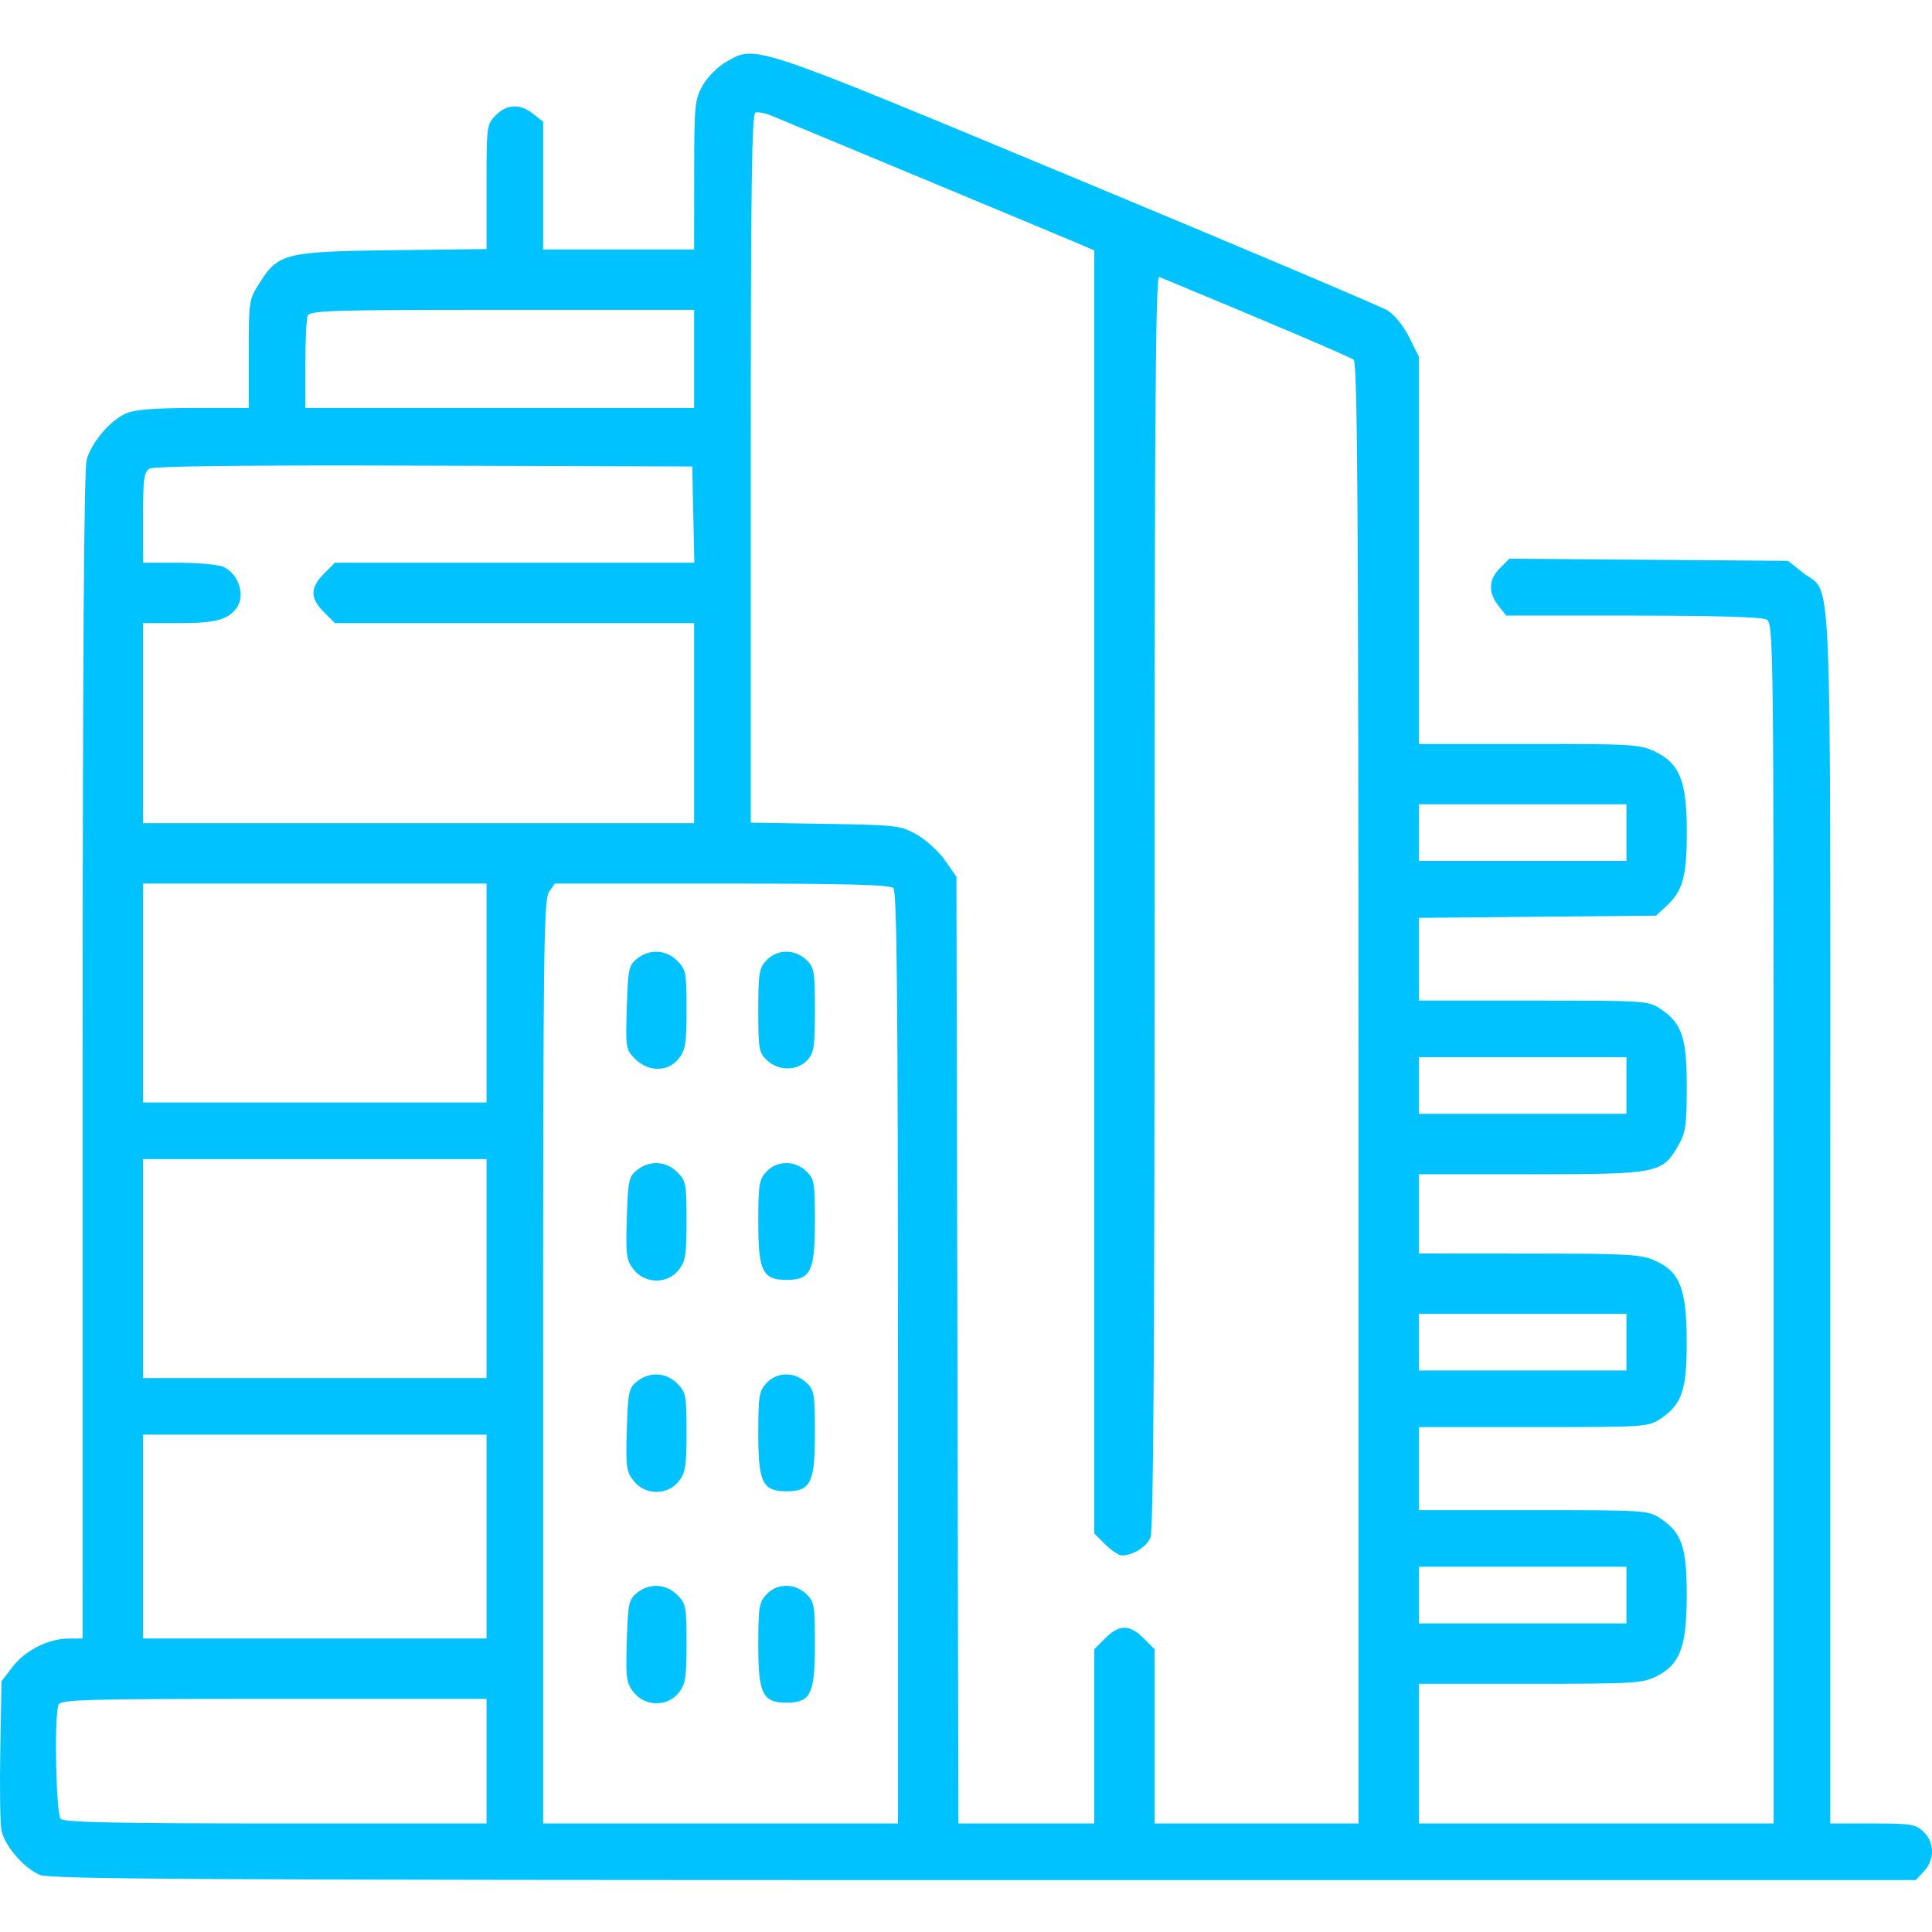
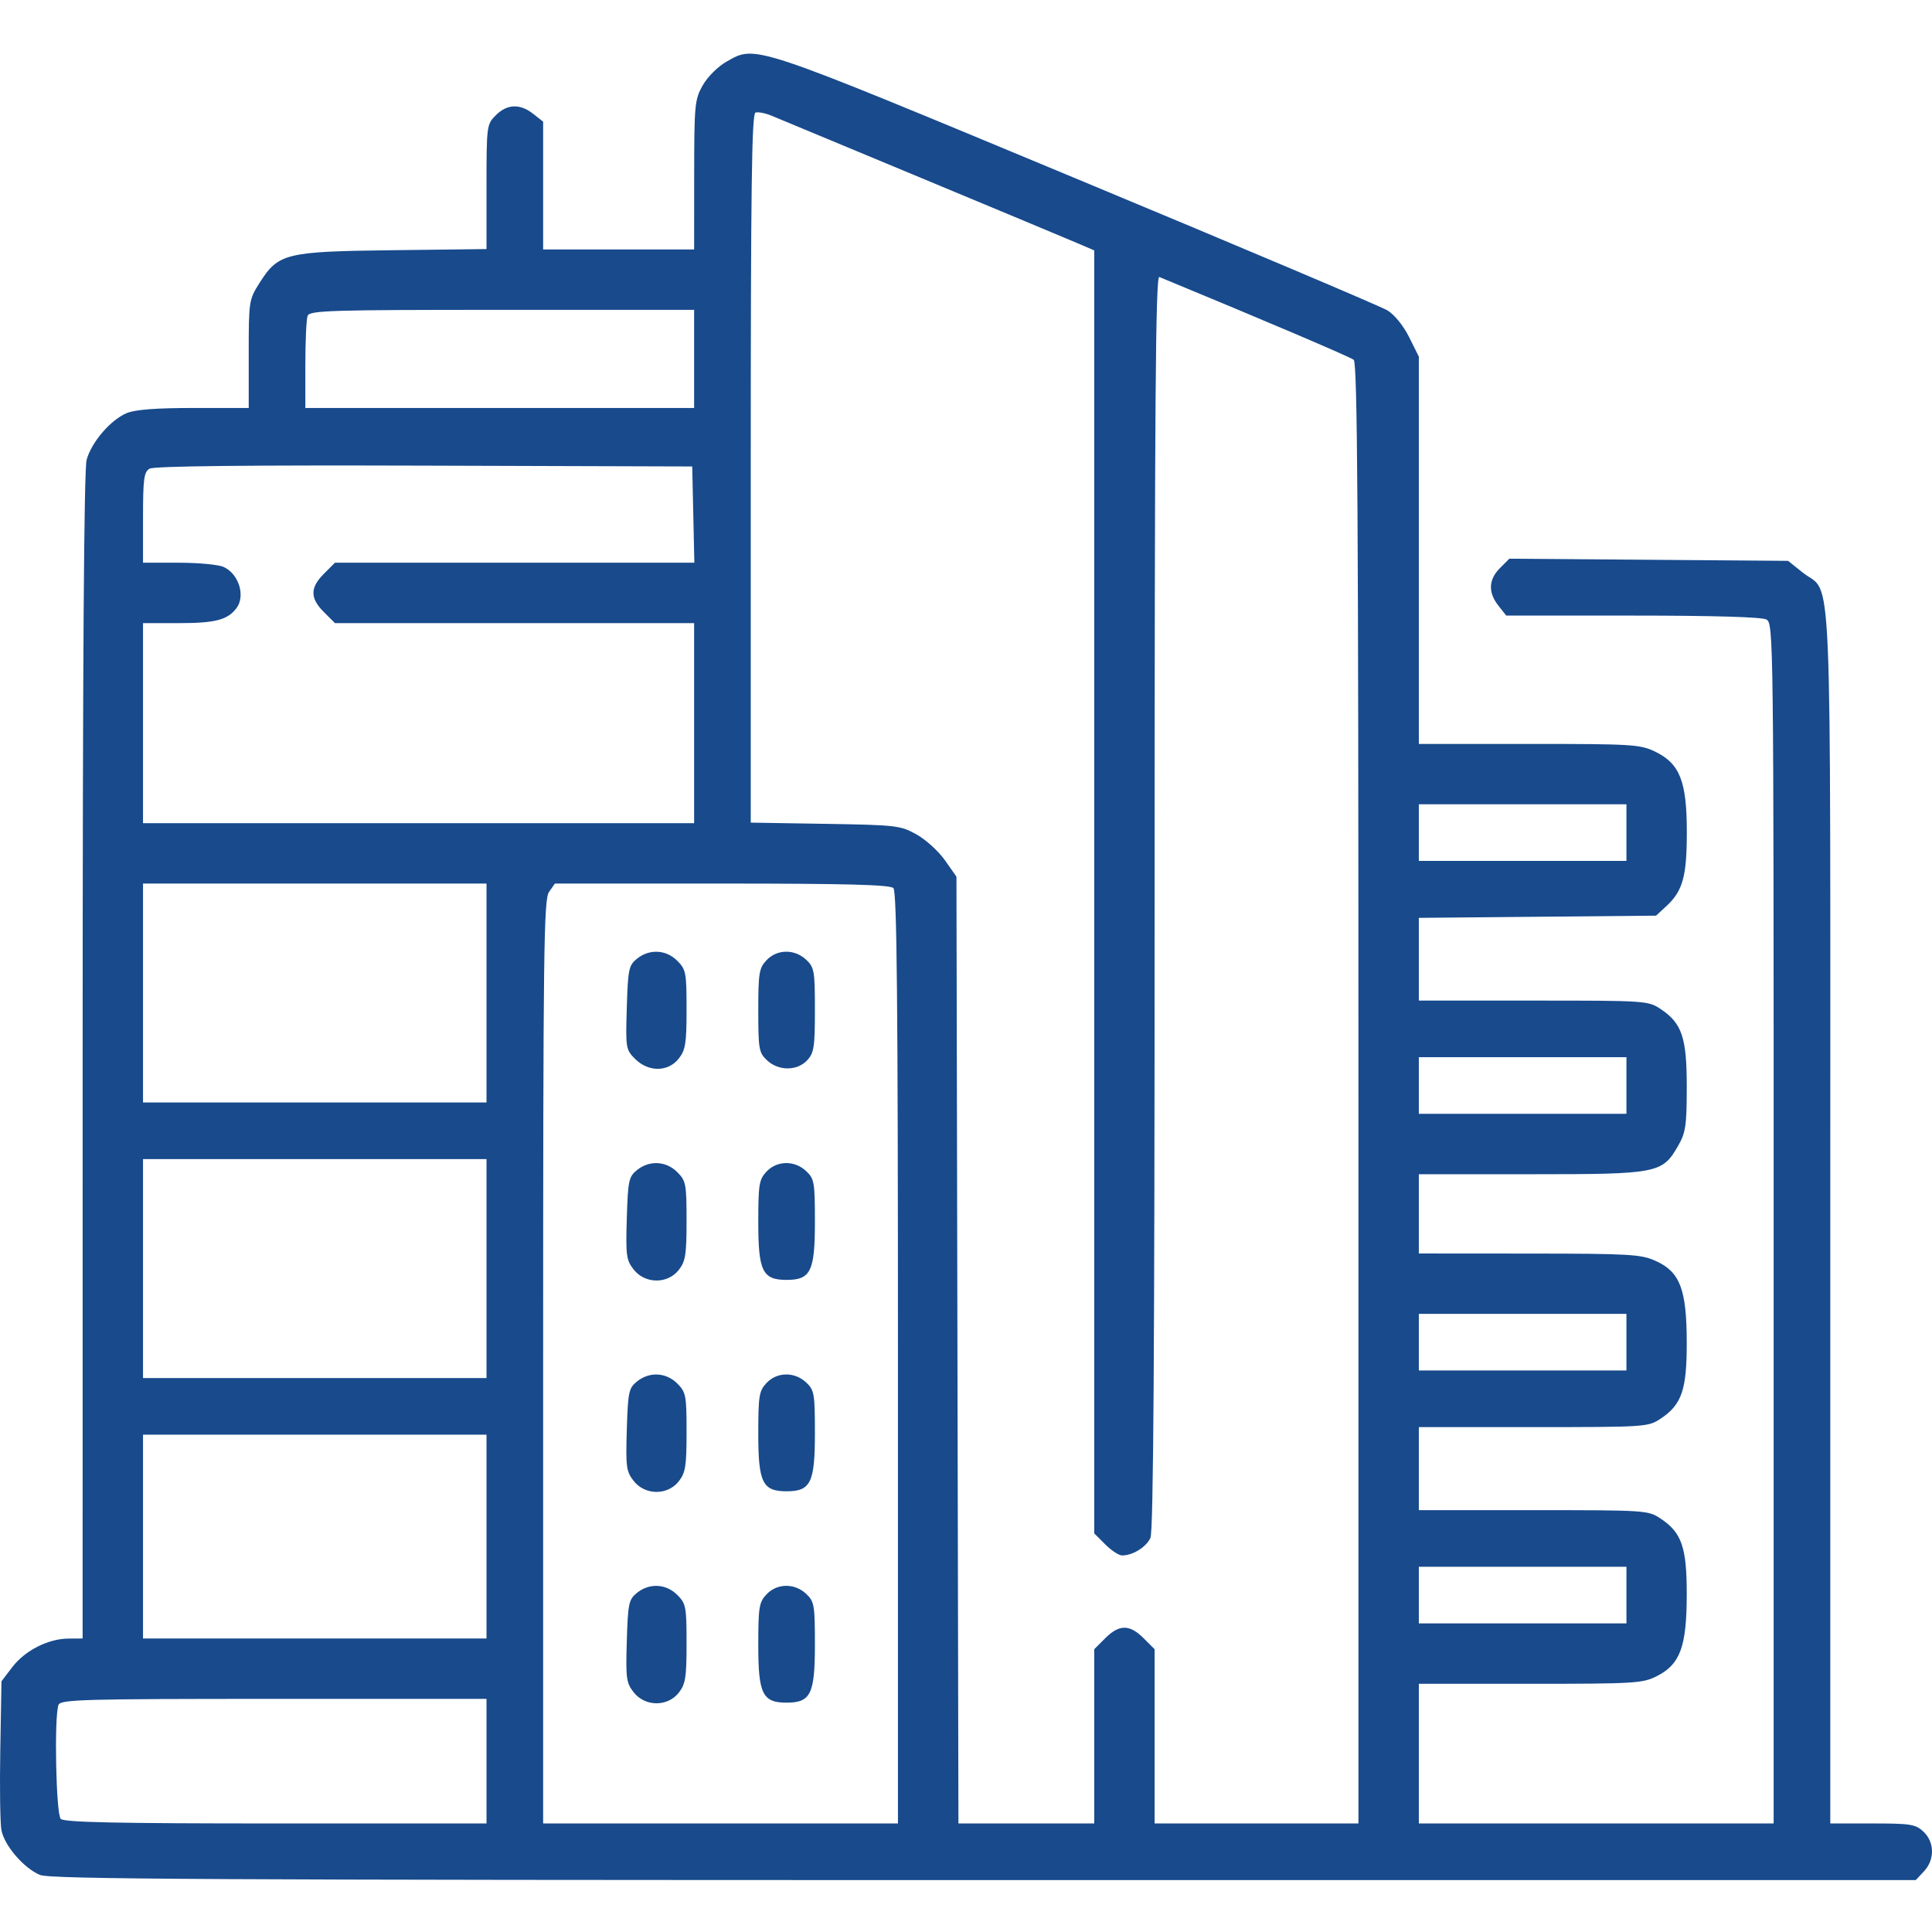
<svg xmlns="http://www.w3.org/2000/svg" width="72" height="72" viewBox="0 0 72 72" fill="none">
-   <path fill-rule="evenodd" clip-rule="evenodd" d="M27.066 2.303C26.752 2.481 26.367 2.866 26.189 3.18C25.89 3.708 25.872 3.897 25.87 6.518L25.868 9.296H23.054H20.241V6.915V4.534L19.87 4.242C19.379 3.855 18.898 3.874 18.476 4.296C18.138 4.635 18.131 4.686 18.131 6.962V9.282L14.649 9.324C10.631 9.373 10.375 9.436 9.672 10.544C9.277 11.168 9.269 11.219 9.269 13.192V15.204H7.225C5.826 15.204 5.037 15.264 4.726 15.394C4.124 15.645 3.412 16.473 3.229 17.134C3.129 17.495 3.081 24.657 3.08 39.364L3.079 61.062L2.552 61.065C1.798 61.069 0.932 61.509 0.461 62.125L0.055 62.657L0.011 65.199C-0.014 66.597 0.005 67.949 0.053 68.203C0.161 68.777 0.888 69.623 1.49 69.874C1.868 70.032 7.823 70.065 36.67 70.065H71.395L71.701 69.739C72.107 69.306 72.099 68.652 71.681 68.26C71.387 67.984 71.204 67.955 69.782 67.955H68.209L68.209 45.342C68.208 19.986 68.305 22.236 67.176 21.333L66.636 20.901L61.442 20.861L56.249 20.821L55.899 21.171C55.472 21.598 55.452 22.077 55.84 22.57L56.132 22.941H60.843C63.822 22.941 65.655 22.994 65.827 23.086C66.094 23.23 66.099 23.629 66.099 45.593V67.955H59.487H52.876V65.352V62.75H57.031C60.948 62.75 61.219 62.733 61.754 62.46C62.616 62.021 62.856 61.365 62.86 59.444C62.863 57.669 62.677 57.122 61.893 56.598C61.422 56.284 61.35 56.279 57.145 56.279H52.876V54.732V53.184H57.145C61.35 53.184 61.422 53.179 61.893 52.865C62.677 52.341 62.863 51.794 62.86 50.019C62.856 48.051 62.61 47.403 61.708 46.993C61.155 46.743 60.761 46.72 56.99 46.717L52.876 46.714V45.237V43.76H57.063C61.798 43.76 61.948 43.731 62.545 42.69C62.819 42.211 62.859 41.939 62.861 40.524C62.863 38.673 62.685 38.138 61.893 37.608C61.422 37.294 61.35 37.289 57.145 37.289H52.876V35.747V34.206L57.296 34.165L61.716 34.124L62.097 33.772C62.714 33.203 62.863 32.663 62.863 31.008C62.863 29.119 62.603 28.458 61.685 28.013C61.123 27.741 60.839 27.724 56.981 27.724H52.876V20.507V13.29L52.514 12.564C52.303 12.14 51.967 11.726 51.705 11.567C51.459 11.418 46.221 9.2 40.064 6.639C27.901 1.578 28.181 1.671 27.066 2.303ZM34.308 6.623C37.132 7.798 39.743 8.888 40.11 9.045L40.779 9.331V33.238V57.145L41.19 57.556C41.416 57.782 41.698 57.967 41.816 57.967C42.215 57.967 42.716 57.657 42.873 57.312C42.985 57.065 43.029 50.43 43.029 33.61C43.029 14.978 43.065 10.265 43.205 10.323C47.091 11.927 50.314 13.3 50.449 13.409C50.589 13.521 50.625 19.16 50.625 40.752V67.955H46.827H43.029V64.708V61.462L42.618 61.051C42.098 60.531 41.71 60.531 41.19 61.051L40.779 61.462V64.708V67.955H38.248H35.718L35.681 50.313L35.644 32.671L35.216 32.061C34.98 31.726 34.506 31.293 34.161 31.1C33.561 30.763 33.416 30.746 30.756 30.702L27.978 30.657V17.456C27.978 7.021 28.015 4.243 28.154 4.196C28.25 4.163 28.519 4.215 28.751 4.311C28.983 4.407 31.484 5.447 34.308 6.623ZM25.868 13.375V15.204H18.623H11.379V13.598C11.379 12.715 11.417 11.892 11.464 11.769C11.54 11.57 12.31 11.547 18.709 11.547H25.868V13.375ZM25.837 19.178L25.876 20.971H19.179H12.483L12.071 21.383C11.551 21.903 11.551 22.291 12.071 22.811L12.483 23.222H19.175H25.868V26.95V30.678H15.599H5.33V26.95V23.222H6.676C8.015 23.222 8.476 23.103 8.807 22.672C9.158 22.215 8.903 21.388 8.332 21.128C8.144 21.042 7.391 20.971 6.66 20.971H5.33V19.291C5.33 17.838 5.364 17.59 5.576 17.465C5.739 17.37 9.199 17.332 15.81 17.353L25.797 17.384L25.837 19.178ZM60.613 31.029V32.084H56.744H52.876V31.029V29.974H56.744H60.613V31.029ZM18.131 37.008V41.087H11.731H5.33V37.008V32.928H11.731H18.131V37.008ZM33.295 33.097C33.424 33.227 33.464 37.308 33.464 50.61V67.955H26.852H20.241V50.754C20.241 35.414 20.265 33.52 20.46 33.241L20.679 32.928H26.903C31.556 32.928 33.169 32.971 33.295 33.097ZM23.738 35.729C23.432 35.977 23.402 36.117 23.359 37.552C23.313 39.058 23.322 39.117 23.669 39.463C24.165 39.96 24.899 39.954 25.295 39.45C25.547 39.129 25.586 38.884 25.586 37.615C25.586 36.248 25.563 36.128 25.241 35.806C24.822 35.387 24.201 35.355 23.738 35.729ZM28.565 35.786C28.289 36.079 28.259 36.264 28.259 37.66C28.259 39.097 28.282 39.231 28.585 39.515C29.013 39.917 29.706 39.916 30.082 39.513C30.335 39.242 30.369 39.021 30.369 37.639C30.369 36.183 30.346 36.05 30.044 35.766C29.611 35.36 28.957 35.369 28.565 35.786ZM60.613 40.454V41.509H56.744H52.876V40.454V39.399H56.744H60.613V40.454ZM18.131 47.276V51.356H11.731H5.33V47.276V43.197H11.731H18.131V47.276ZM23.738 43.606C23.432 43.854 23.402 43.996 23.359 45.401C23.317 46.791 23.34 46.962 23.616 47.313C24.039 47.851 24.877 47.859 25.295 47.328C25.547 47.007 25.586 46.761 25.586 45.493C25.586 44.125 25.563 44.005 25.241 43.683C24.822 43.264 24.201 43.232 23.738 43.606ZM28.565 43.663C28.288 43.958 28.259 44.14 28.259 45.562C28.259 47.374 28.419 47.698 29.314 47.698C30.212 47.698 30.369 47.376 30.369 45.542C30.369 44.059 30.347 43.928 30.044 43.644C29.611 43.237 28.957 43.246 28.565 43.663ZM60.613 50.019V51.074H56.744H52.876V50.019V48.964H56.744H60.613V50.019ZM23.738 51.484C23.432 51.731 23.402 51.873 23.359 53.279C23.317 54.668 23.34 54.84 23.616 55.191C24.039 55.729 24.877 55.736 25.295 55.205C25.547 54.884 25.586 54.639 25.586 53.37C25.586 52.003 25.563 51.883 25.241 51.56C24.822 51.141 24.201 51.11 23.738 51.484ZM28.565 51.541C28.288 51.835 28.259 52.018 28.259 53.44C28.259 55.252 28.419 55.576 29.314 55.576C30.212 55.576 30.369 55.254 30.369 53.42C30.369 51.937 30.347 51.806 30.044 51.521C29.611 51.115 28.957 51.123 28.565 51.541ZM18.131 57.264V61.062H11.731H5.33V57.264V53.466H11.731H18.131V57.264ZM60.613 59.444V60.499H56.744H52.876V59.444V58.389H56.744H60.613V59.444ZM23.738 59.361C23.432 59.608 23.402 59.75 23.359 61.156C23.317 62.546 23.34 62.717 23.616 63.068C24.039 63.606 24.877 63.614 25.295 63.083C25.547 62.761 25.586 62.516 25.586 61.248C25.586 59.88 25.563 59.76 25.241 59.438C24.822 59.019 24.201 58.987 23.738 59.361ZM28.565 59.418C28.288 59.712 28.259 59.895 28.259 61.317C28.259 63.129 28.419 63.453 29.314 63.453C30.212 63.453 30.369 63.131 30.369 61.297C30.369 59.814 30.347 59.683 30.044 59.398C29.611 58.992 28.957 59.001 28.565 59.418ZM18.131 65.633V67.955H10.282C4.364 67.955 2.391 67.913 2.264 67.786C2.086 67.608 2.014 63.967 2.18 63.535C2.257 63.336 3.094 63.312 10.198 63.312H18.131V65.633Z" fill="#00C2FF" />
+   <path fill-rule="evenodd" clip-rule="evenodd" d="M27.066 2.303C26.752 2.481 26.367 2.866 26.189 3.18C25.89 3.708 25.872 3.897 25.87 6.518L25.868 9.296H23.054H20.241V6.915V4.534L19.87 4.242C19.379 3.855 18.898 3.874 18.476 4.296C18.138 4.635 18.131 4.686 18.131 6.962V9.282L14.649 9.324C10.631 9.373 10.375 9.436 9.672 10.544C9.277 11.168 9.269 11.219 9.269 13.192V15.204H7.225C5.826 15.204 5.037 15.264 4.726 15.394C4.124 15.645 3.412 16.473 3.229 17.134C3.129 17.495 3.081 24.657 3.08 39.364L3.079 61.062L2.552 61.065C1.798 61.069 0.932 61.509 0.461 62.125L0.055 62.657L0.011 65.199C-0.014 66.597 0.005 67.949 0.053 68.203C0.161 68.777 0.888 69.623 1.49 69.874C1.868 70.032 7.823 70.065 36.67 70.065H71.395L71.701 69.739C72.107 69.306 72.099 68.652 71.681 68.26C71.387 67.984 71.204 67.955 69.782 67.955H68.209L68.209 45.342C68.208 19.986 68.305 22.236 67.176 21.333L66.636 20.901L61.442 20.861L56.249 20.821L55.899 21.171C55.472 21.598 55.452 22.077 55.84 22.57L56.132 22.941H60.843C63.822 22.941 65.655 22.994 65.827 23.086C66.094 23.23 66.099 23.629 66.099 45.593V67.955H59.487H52.876V65.352V62.75H57.031C60.948 62.75 61.219 62.733 61.754 62.46C62.616 62.021 62.856 61.365 62.86 59.444C62.863 57.669 62.677 57.122 61.893 56.598C61.422 56.284 61.35 56.279 57.145 56.279H52.876V54.732V53.184H57.145C61.35 53.184 61.422 53.179 61.893 52.865C62.677 52.341 62.863 51.794 62.86 50.019C62.856 48.051 62.61 47.403 61.708 46.993C61.155 46.743 60.761 46.72 56.99 46.717L52.876 46.714V45.237V43.76H57.063C61.798 43.76 61.948 43.731 62.545 42.69C62.819 42.211 62.859 41.939 62.861 40.524C62.863 38.673 62.685 38.138 61.893 37.608C61.422 37.294 61.35 37.289 57.145 37.289H52.876V35.747V34.206L57.296 34.165L61.716 34.124L62.097 33.772C62.714 33.203 62.863 32.663 62.863 31.008C62.863 29.119 62.603 28.458 61.685 28.013C61.123 27.741 60.839 27.724 56.981 27.724H52.876V20.507V13.29L52.514 12.564C52.303 12.14 51.967 11.726 51.705 11.567C51.459 11.418 46.221 9.2 40.064 6.639C27.901 1.578 28.181 1.671 27.066 2.303ZM34.308 6.623C37.132 7.798 39.743 8.888 40.11 9.045L40.779 9.331V33.238V57.145L41.19 57.556C41.416 57.782 41.698 57.967 41.816 57.967C42.215 57.967 42.716 57.657 42.873 57.312C42.985 57.065 43.029 50.43 43.029 33.61C43.029 14.978 43.065 10.265 43.205 10.323C47.091 11.927 50.314 13.3 50.449 13.409C50.589 13.521 50.625 19.16 50.625 40.752V67.955H46.827H43.029V64.708V61.462L42.618 61.051C42.098 60.531 41.71 60.531 41.19 61.051L40.779 61.462V64.708V67.955H38.248H35.718L35.681 50.313L35.644 32.671L35.216 32.061C34.98 31.726 34.506 31.293 34.161 31.1C33.561 30.763 33.416 30.746 30.756 30.702L27.978 30.657V17.456C27.978 7.021 28.015 4.243 28.154 4.196C28.25 4.163 28.519 4.215 28.751 4.311C28.983 4.407 31.484 5.447 34.308 6.623ZM25.868 13.375V15.204H18.623H11.379V13.598C11.379 12.715 11.417 11.892 11.464 11.769C11.54 11.57 12.31 11.547 18.709 11.547H25.868V13.375ZM25.837 19.178L25.876 20.971H19.179H12.483L12.071 21.383C11.551 21.903 11.551 22.291 12.071 22.811L12.483 23.222H19.175H25.868V26.95V30.678H15.599H5.33V26.95V23.222H6.676C8.015 23.222 8.476 23.103 8.807 22.672C9.158 22.215 8.903 21.388 8.332 21.128C8.144 21.042 7.391 20.971 6.66 20.971H5.33V19.291C5.33 17.838 5.364 17.59 5.576 17.465C5.739 17.37 9.199 17.332 15.81 17.353L25.797 17.384L25.837 19.178ZM60.613 31.029V32.084H56.744H52.876V31.029V29.974H56.744H60.613V31.029ZM18.131 37.008V41.087H11.731H5.33V37.008V32.928H11.731H18.131V37.008ZM33.295 33.097C33.424 33.227 33.464 37.308 33.464 50.61V67.955H26.852H20.241V50.754C20.241 35.414 20.265 33.52 20.46 33.241L20.679 32.928H26.903C31.556 32.928 33.169 32.971 33.295 33.097ZM23.738 35.729C23.432 35.977 23.402 36.117 23.359 37.552C23.313 39.058 23.322 39.117 23.669 39.463C24.165 39.96 24.899 39.954 25.295 39.45C25.547 39.129 25.586 38.884 25.586 37.615C25.586 36.248 25.563 36.128 25.241 35.806C24.822 35.387 24.201 35.355 23.738 35.729ZM28.565 35.786C28.289 36.079 28.259 36.264 28.259 37.66C28.259 39.097 28.282 39.231 28.585 39.515C29.013 39.917 29.706 39.916 30.082 39.513C30.335 39.242 30.369 39.021 30.369 37.639C30.369 36.183 30.346 36.05 30.044 35.766C29.611 35.36 28.957 35.369 28.565 35.786ZM60.613 40.454V41.509H56.744H52.876V40.454V39.399H56.744H60.613V40.454ZM18.131 47.276V51.356H11.731H5.33V47.276V43.197H11.731H18.131V47.276ZM23.738 43.606C23.432 43.854 23.402 43.996 23.359 45.401C23.317 46.791 23.34 46.962 23.616 47.313C24.039 47.851 24.877 47.859 25.295 47.328C25.547 47.007 25.586 46.761 25.586 45.493C25.586 44.125 25.563 44.005 25.241 43.683C24.822 43.264 24.201 43.232 23.738 43.606ZM28.565 43.663C28.288 43.958 28.259 44.14 28.259 45.562C28.259 47.374 28.419 47.698 29.314 47.698C30.212 47.698 30.369 47.376 30.369 45.542C30.369 44.059 30.347 43.928 30.044 43.644C29.611 43.237 28.957 43.246 28.565 43.663ZM60.613 50.019V51.074H56.744H52.876V50.019V48.964H56.744H60.613V50.019ZM23.738 51.484C23.432 51.731 23.402 51.873 23.359 53.279C23.317 54.668 23.34 54.84 23.616 55.191C24.039 55.729 24.877 55.736 25.295 55.205C25.547 54.884 25.586 54.639 25.586 53.37C25.586 52.003 25.563 51.883 25.241 51.56C24.822 51.141 24.201 51.11 23.738 51.484ZM28.565 51.541C28.288 51.835 28.259 52.018 28.259 53.44C28.259 55.252 28.419 55.576 29.314 55.576C30.212 55.576 30.369 55.254 30.369 53.42C30.369 51.937 30.347 51.806 30.044 51.521C29.611 51.115 28.957 51.123 28.565 51.541ZM18.131 57.264V61.062H11.731H5.33V57.264V53.466H11.731H18.131V57.264ZM60.613 59.444V60.499H56.744H52.876V59.444V58.389H56.744H60.613V59.444ZM23.738 59.361C23.432 59.608 23.402 59.75 23.359 61.156C23.317 62.546 23.34 62.717 23.616 63.068C24.039 63.606 24.877 63.614 25.295 63.083C25.547 62.761 25.586 62.516 25.586 61.248C25.586 59.88 25.563 59.76 25.241 59.438C24.822 59.019 24.201 58.987 23.738 59.361ZM28.565 59.418C28.288 59.712 28.259 59.895 28.259 61.317C28.259 63.129 28.419 63.453 29.314 63.453C30.212 63.453 30.369 63.131 30.369 61.297C30.369 59.814 30.347 59.683 30.044 59.398C29.611 58.992 28.957 59.001 28.565 59.418ZM18.131 65.633V67.955H10.282C4.364 67.955 2.391 67.913 2.264 67.786C2.086 67.608 2.014 63.967 2.18 63.535C2.257 63.336 3.094 63.312 10.198 63.312H18.131V65.633Z" fill="#184A8C" />
</svg>
